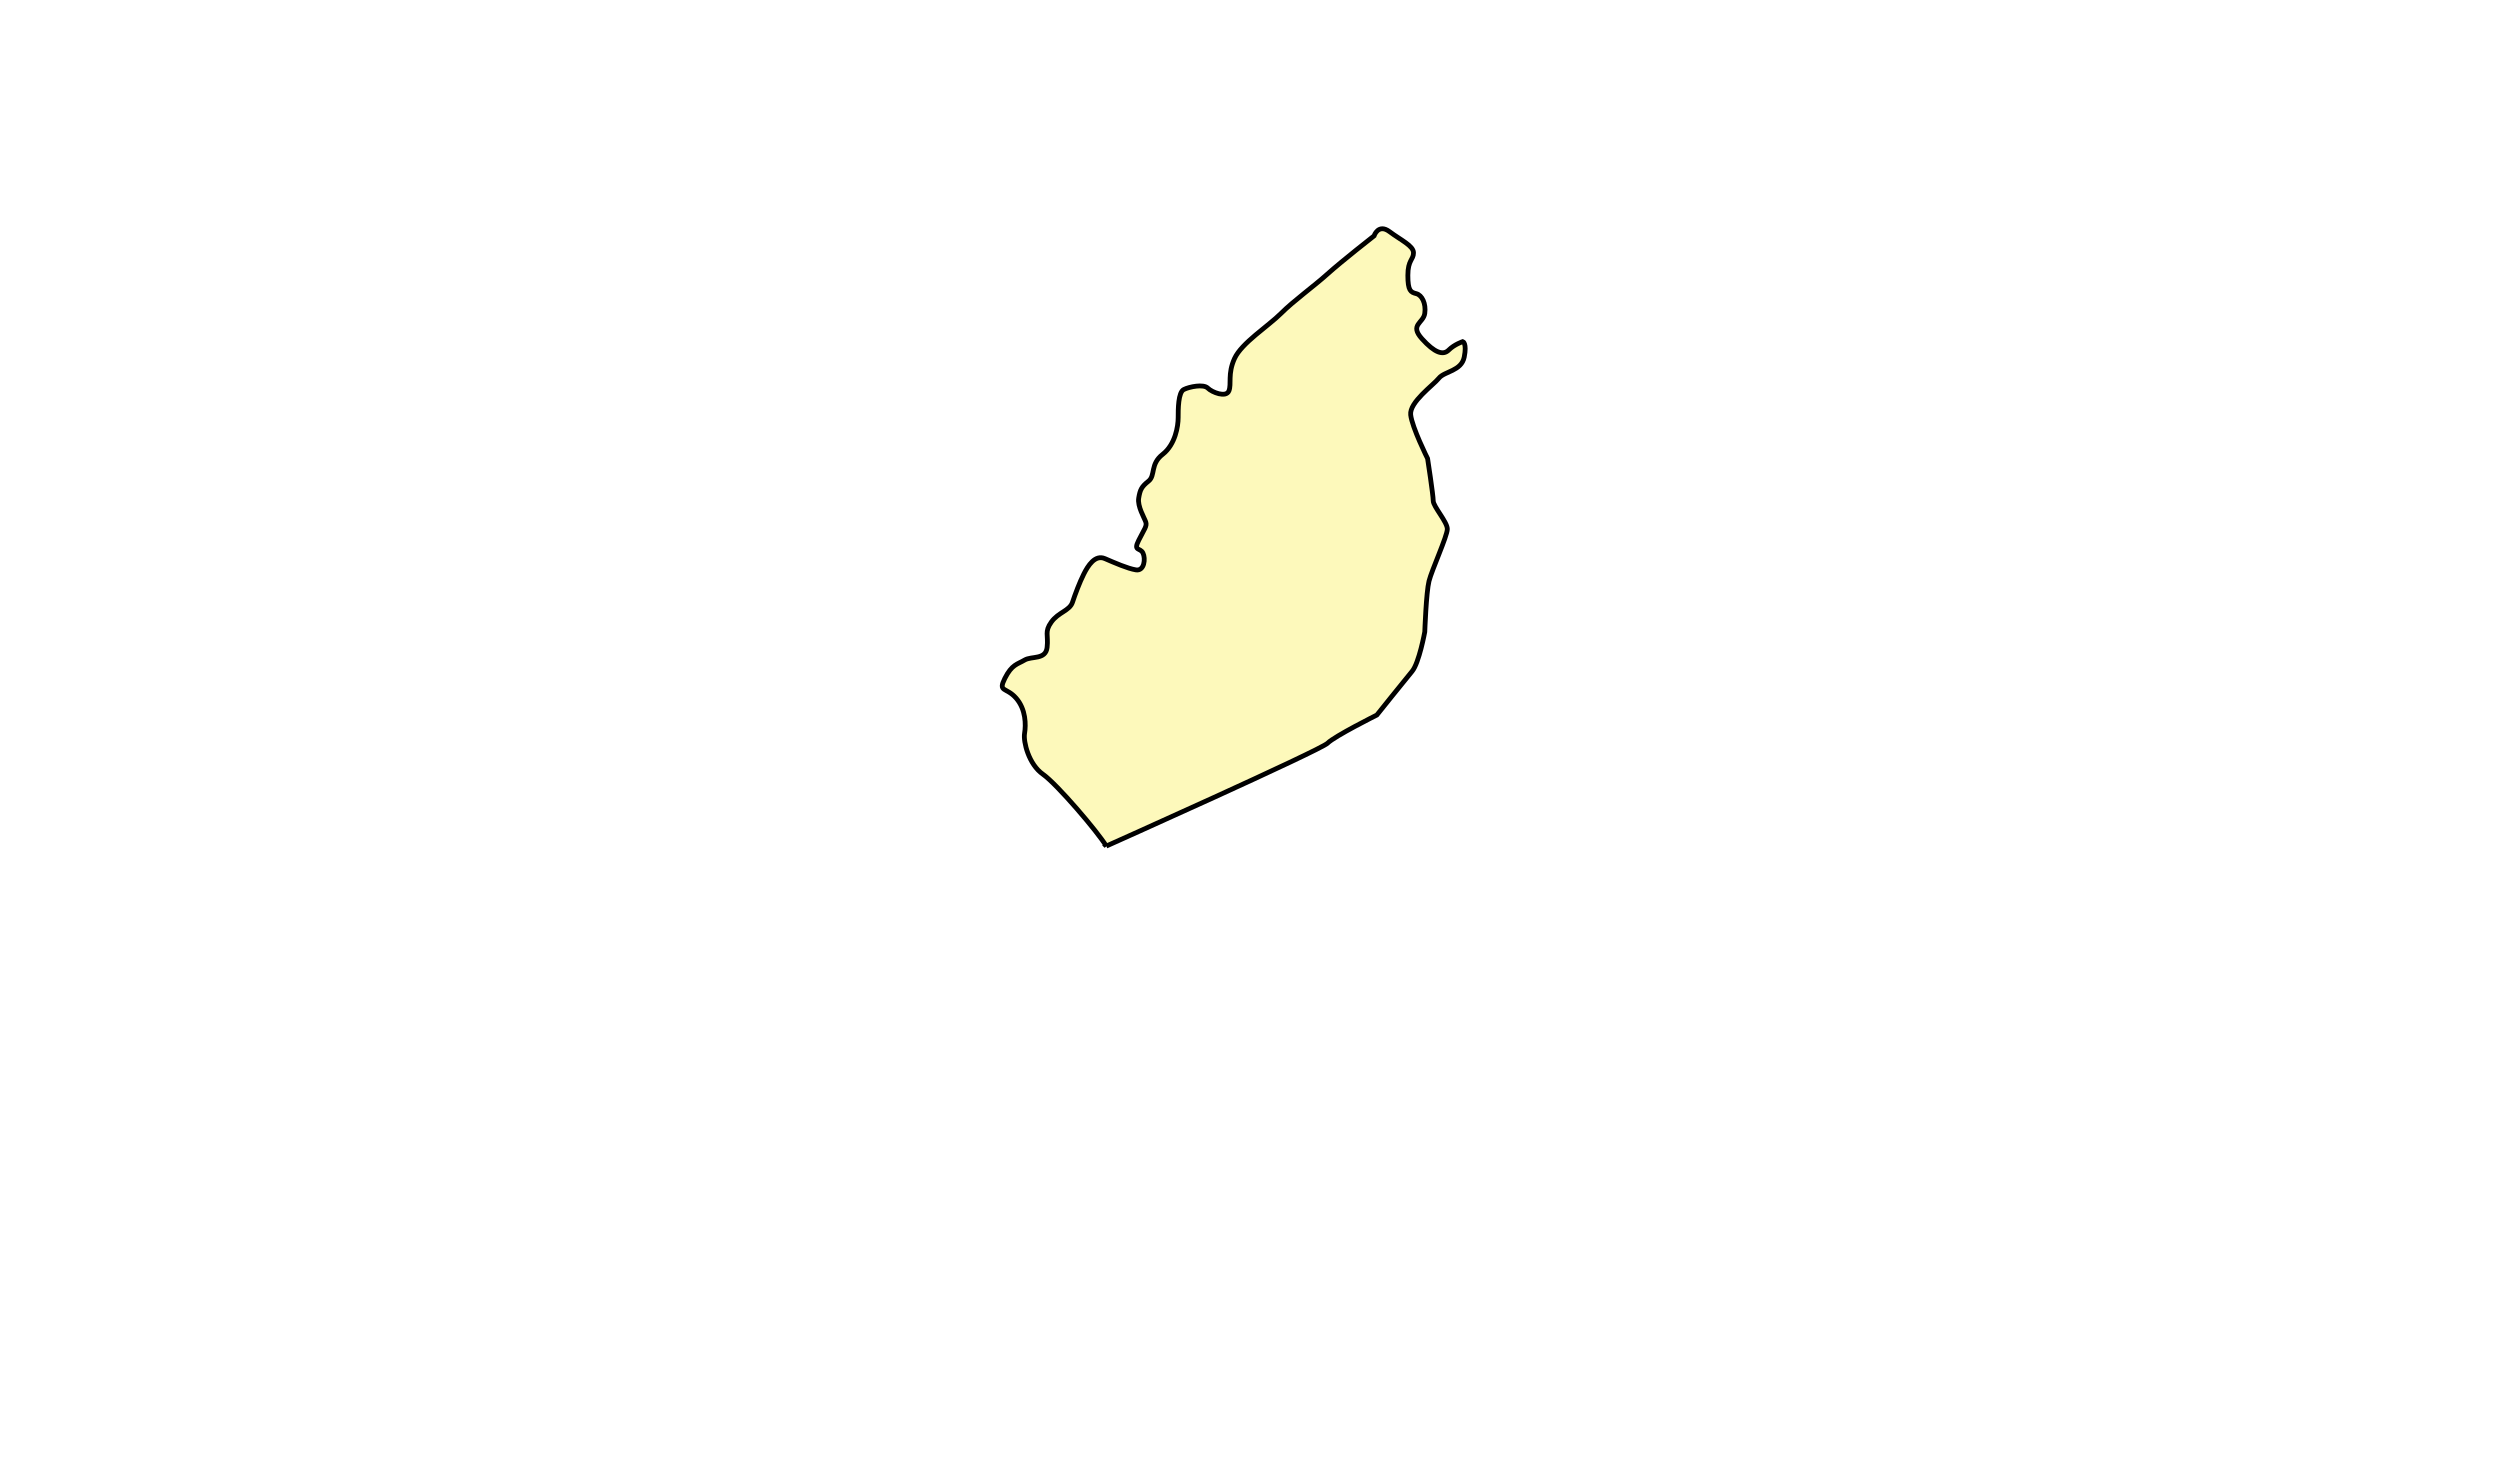
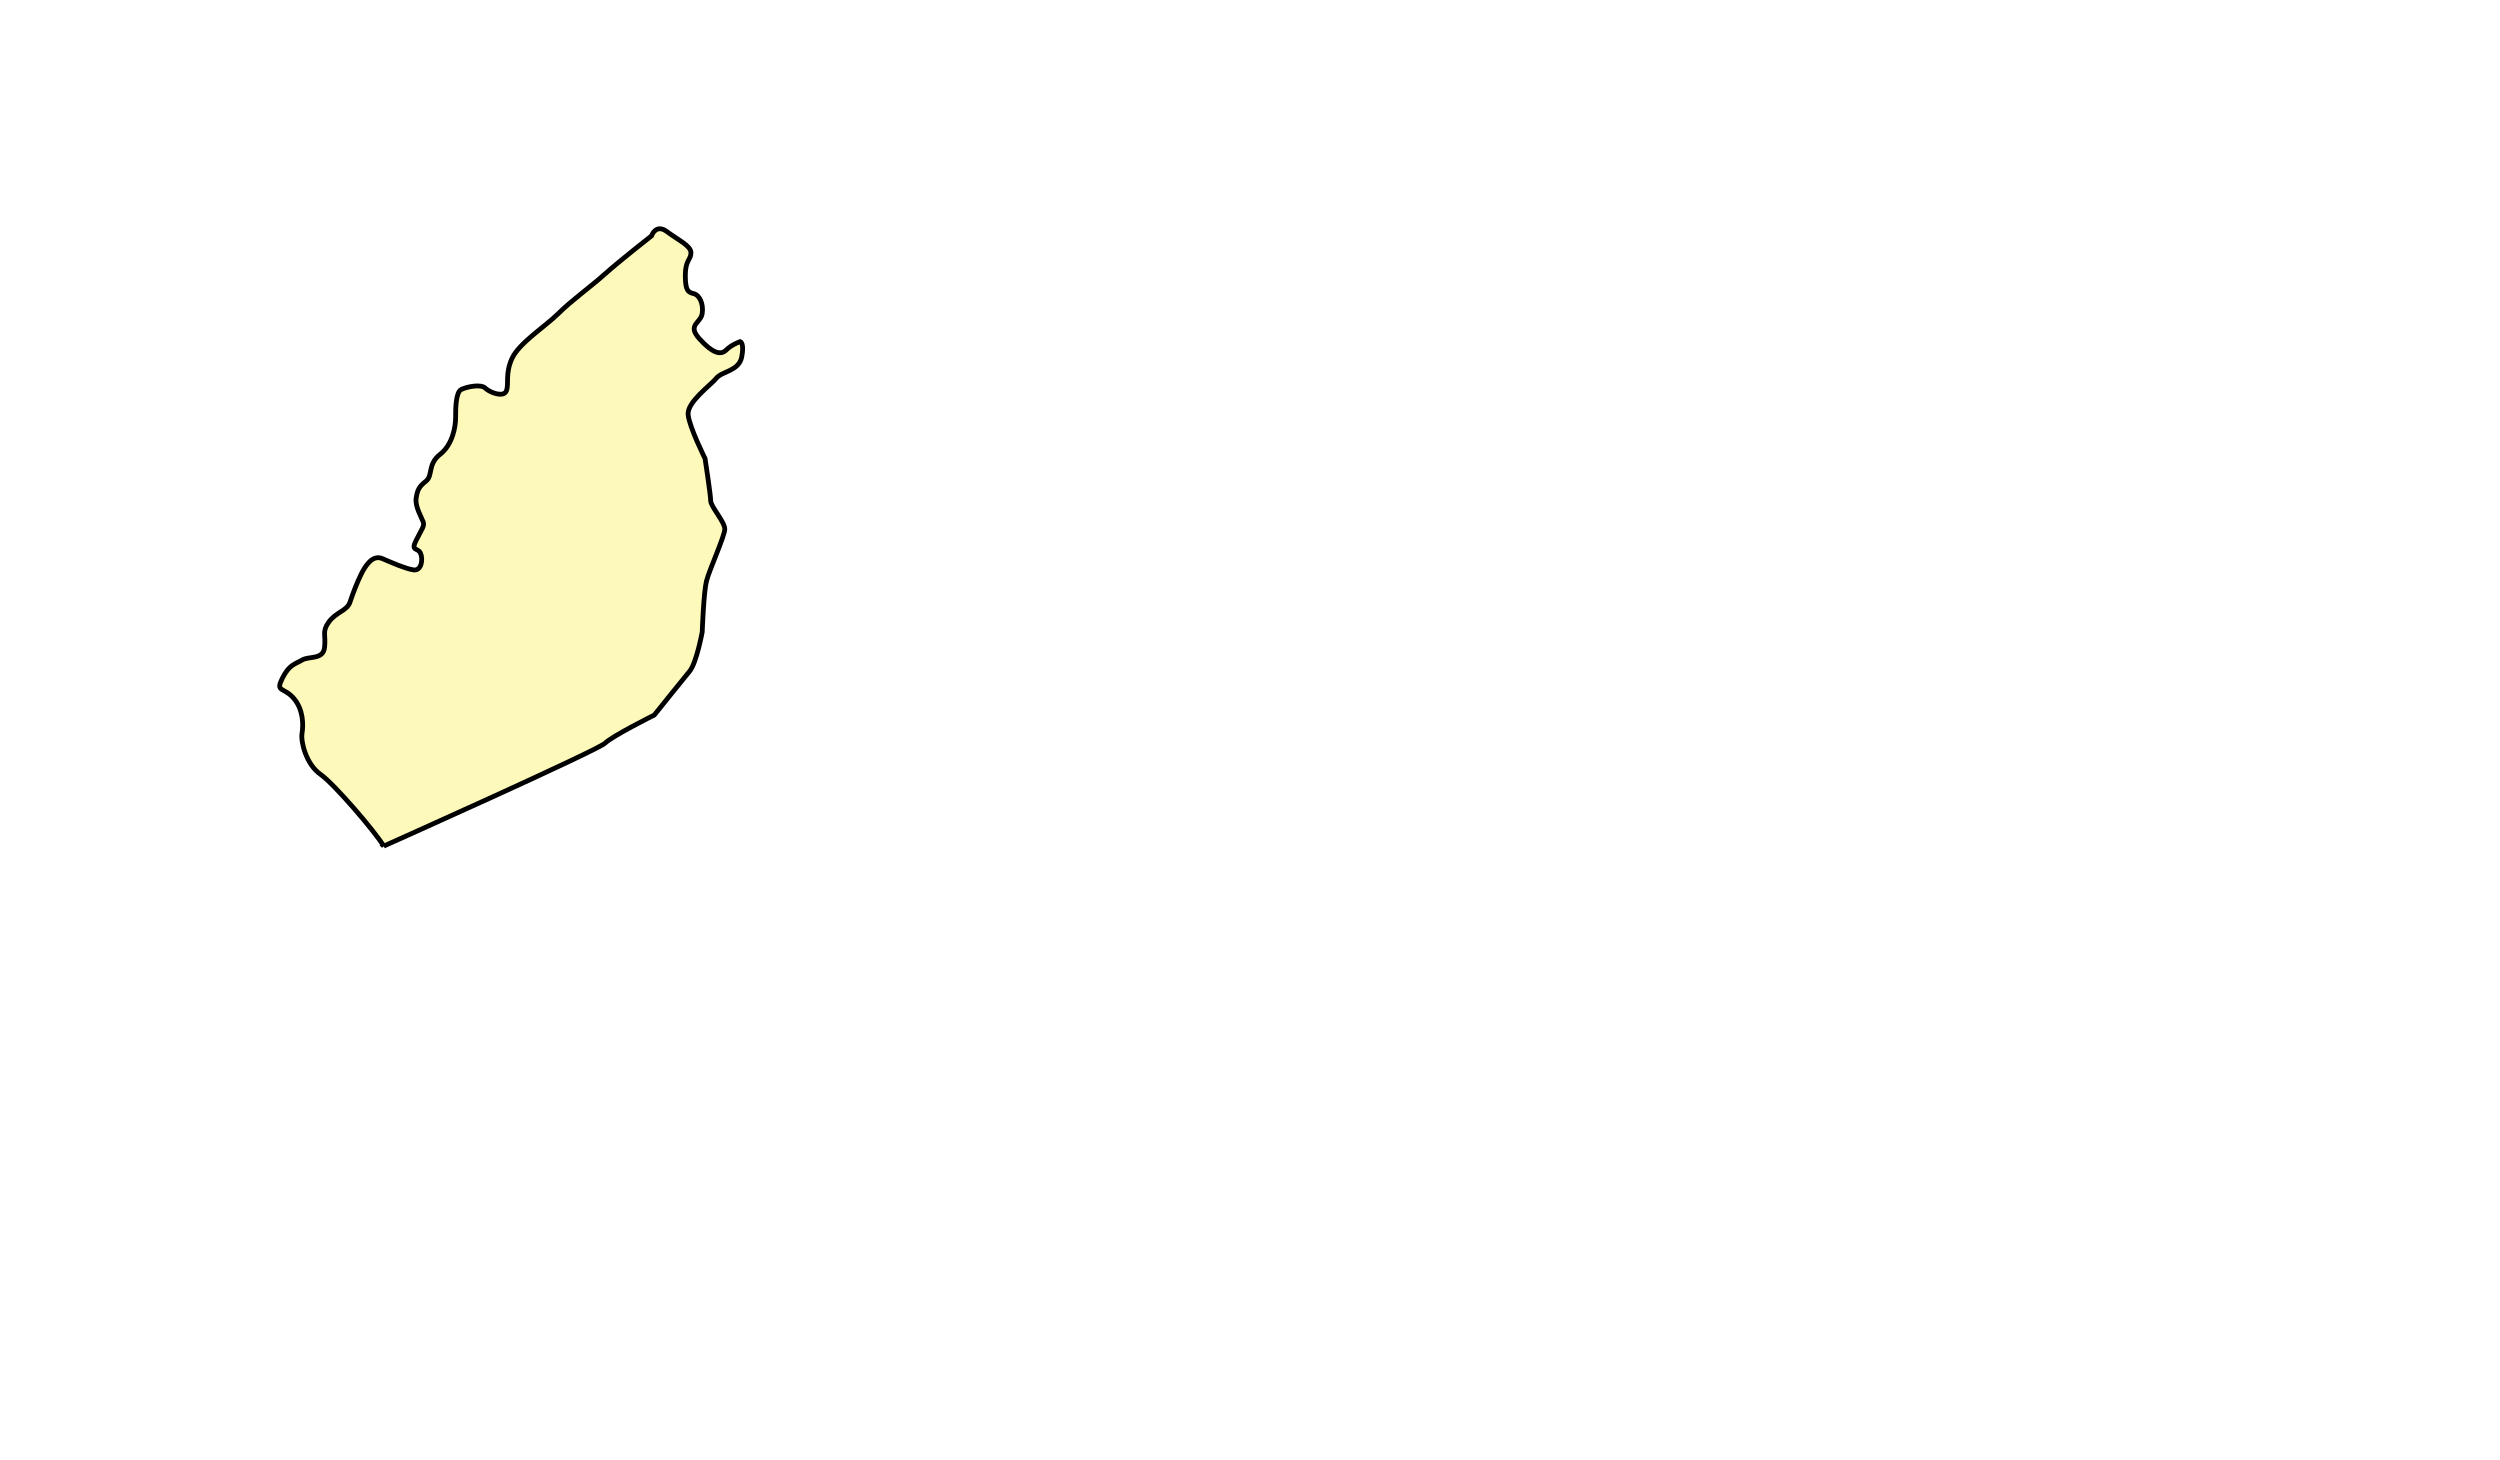
- <svg xmlns="http://www.w3.org/2000/svg" aria-label="Nagaland" preserveAspectRatio="xMidYMid meet" style="width: 100%; height: 100%;" viewBox="1100 550 519 303">
+ <svg xmlns="http://www.w3.org/2000/svg" aria-label="Nagaland" preserveAspectRatio="xMidYMid meet" style="width: 200%; height: 200%;" viewBox="1250 550 519 303">
  <g id="nagaland">
    <path d="m 1329.667,725.649 c -1.755,-2.926 -10.239,-12.872 -13.165,-14.92 -2.925,-2.048 -4.096,-6.729 -3.803,-8.484 0.293,-1.755 0.293,-4.973 -1.755,-7.314 -2.048,-2.34 -3.803,-1.17 -2.341,-4.096 1.463,-2.926 2.633,-2.926 4.096,-3.803 1.463,-0.878 4.388,0 4.681,-2.633 0.293,-2.633 -0.585,-3.218 0.878,-5.266 1.463,-2.048 3.803,-2.34 4.388,-4.096 0.585,-1.755 1.463,-4.096 2.341,-5.851 0.878,-1.755 2.34,-4.096 4.388,-3.218 2.048,0.878 4.681,2.048 6.436,2.34 1.755,0.293 2.048,-2.34 1.463,-3.511 -0.585,-1.17 -2.048,-0.293 -0.878,-2.633 1.17,-2.34 1.755,-2.926 1.463,-3.803 -0.292,-0.878 -1.755,-3.218 -1.463,-4.973 0.293,-1.755 0.585,-2.34 2.048,-3.511 1.463,-1.17 0.293,-3.511 2.926,-5.559 2.633,-2.048 3.218,-5.851 3.218,-7.606 0,-1.755 0,-5.266 1.17,-5.851 1.17,-0.585 4.096,-1.17 4.973,-0.293 0.878,0.878 3.803,2.048 4.388,0.585 0.585,-1.463 -0.292,-3.511 1.17,-6.729 1.463,-3.218 7.021,-6.729 9.654,-9.362 2.633,-2.633 6.729,-5.559 9.654,-8.192 2.925,-2.633 9.654,-7.899 9.654,-7.899 0,0 0.878,-2.633 3.218,-0.878 2.341,1.755 4.973,2.926 4.973,4.388 0,1.463 -1.17,1.463 -1.17,4.681 0,3.218 0.585,3.511 1.755,3.803 1.17,0.293 2.048,2.048 1.755,4.096 -0.292,2.048 -3.218,2.34 -0.585,5.266 2.633,2.926 4.388,3.511 5.559,2.34 1.17,-1.17 2.925,-1.755 2.925,-1.755 0,0 0.878,0.293 0.293,3.218 -0.585,2.926 -4.096,2.926 -5.266,4.388 -1.17,1.463 -6.144,4.973 -5.851,7.606 0.292,2.633 3.511,9.069 3.511,9.069 0,0 1.17,7.606 1.17,8.777 0,1.17 2.925,4.388 2.925,5.851 0,1.463 -3.218,8.484 -3.803,10.825 -0.585,2.34 -0.878,10.532 -0.878,10.532 0,0 -1.17,6.436 -2.633,8.192 -1.463,1.755 -7.314,9.069 -7.314,9.069 0,0 -8.777,4.388 -10.239,5.851 -1.463,1.463 -45.931,21.357 -45.931,21.357 z" id="path3898" style="fill:#fdf9bb;fill-opacity:1;stroke:#000000;stroke-width:1px;stroke-linecap:butt;stroke-linejoin:miter;stroke-opacity:1" />
  </g>
</svg>
